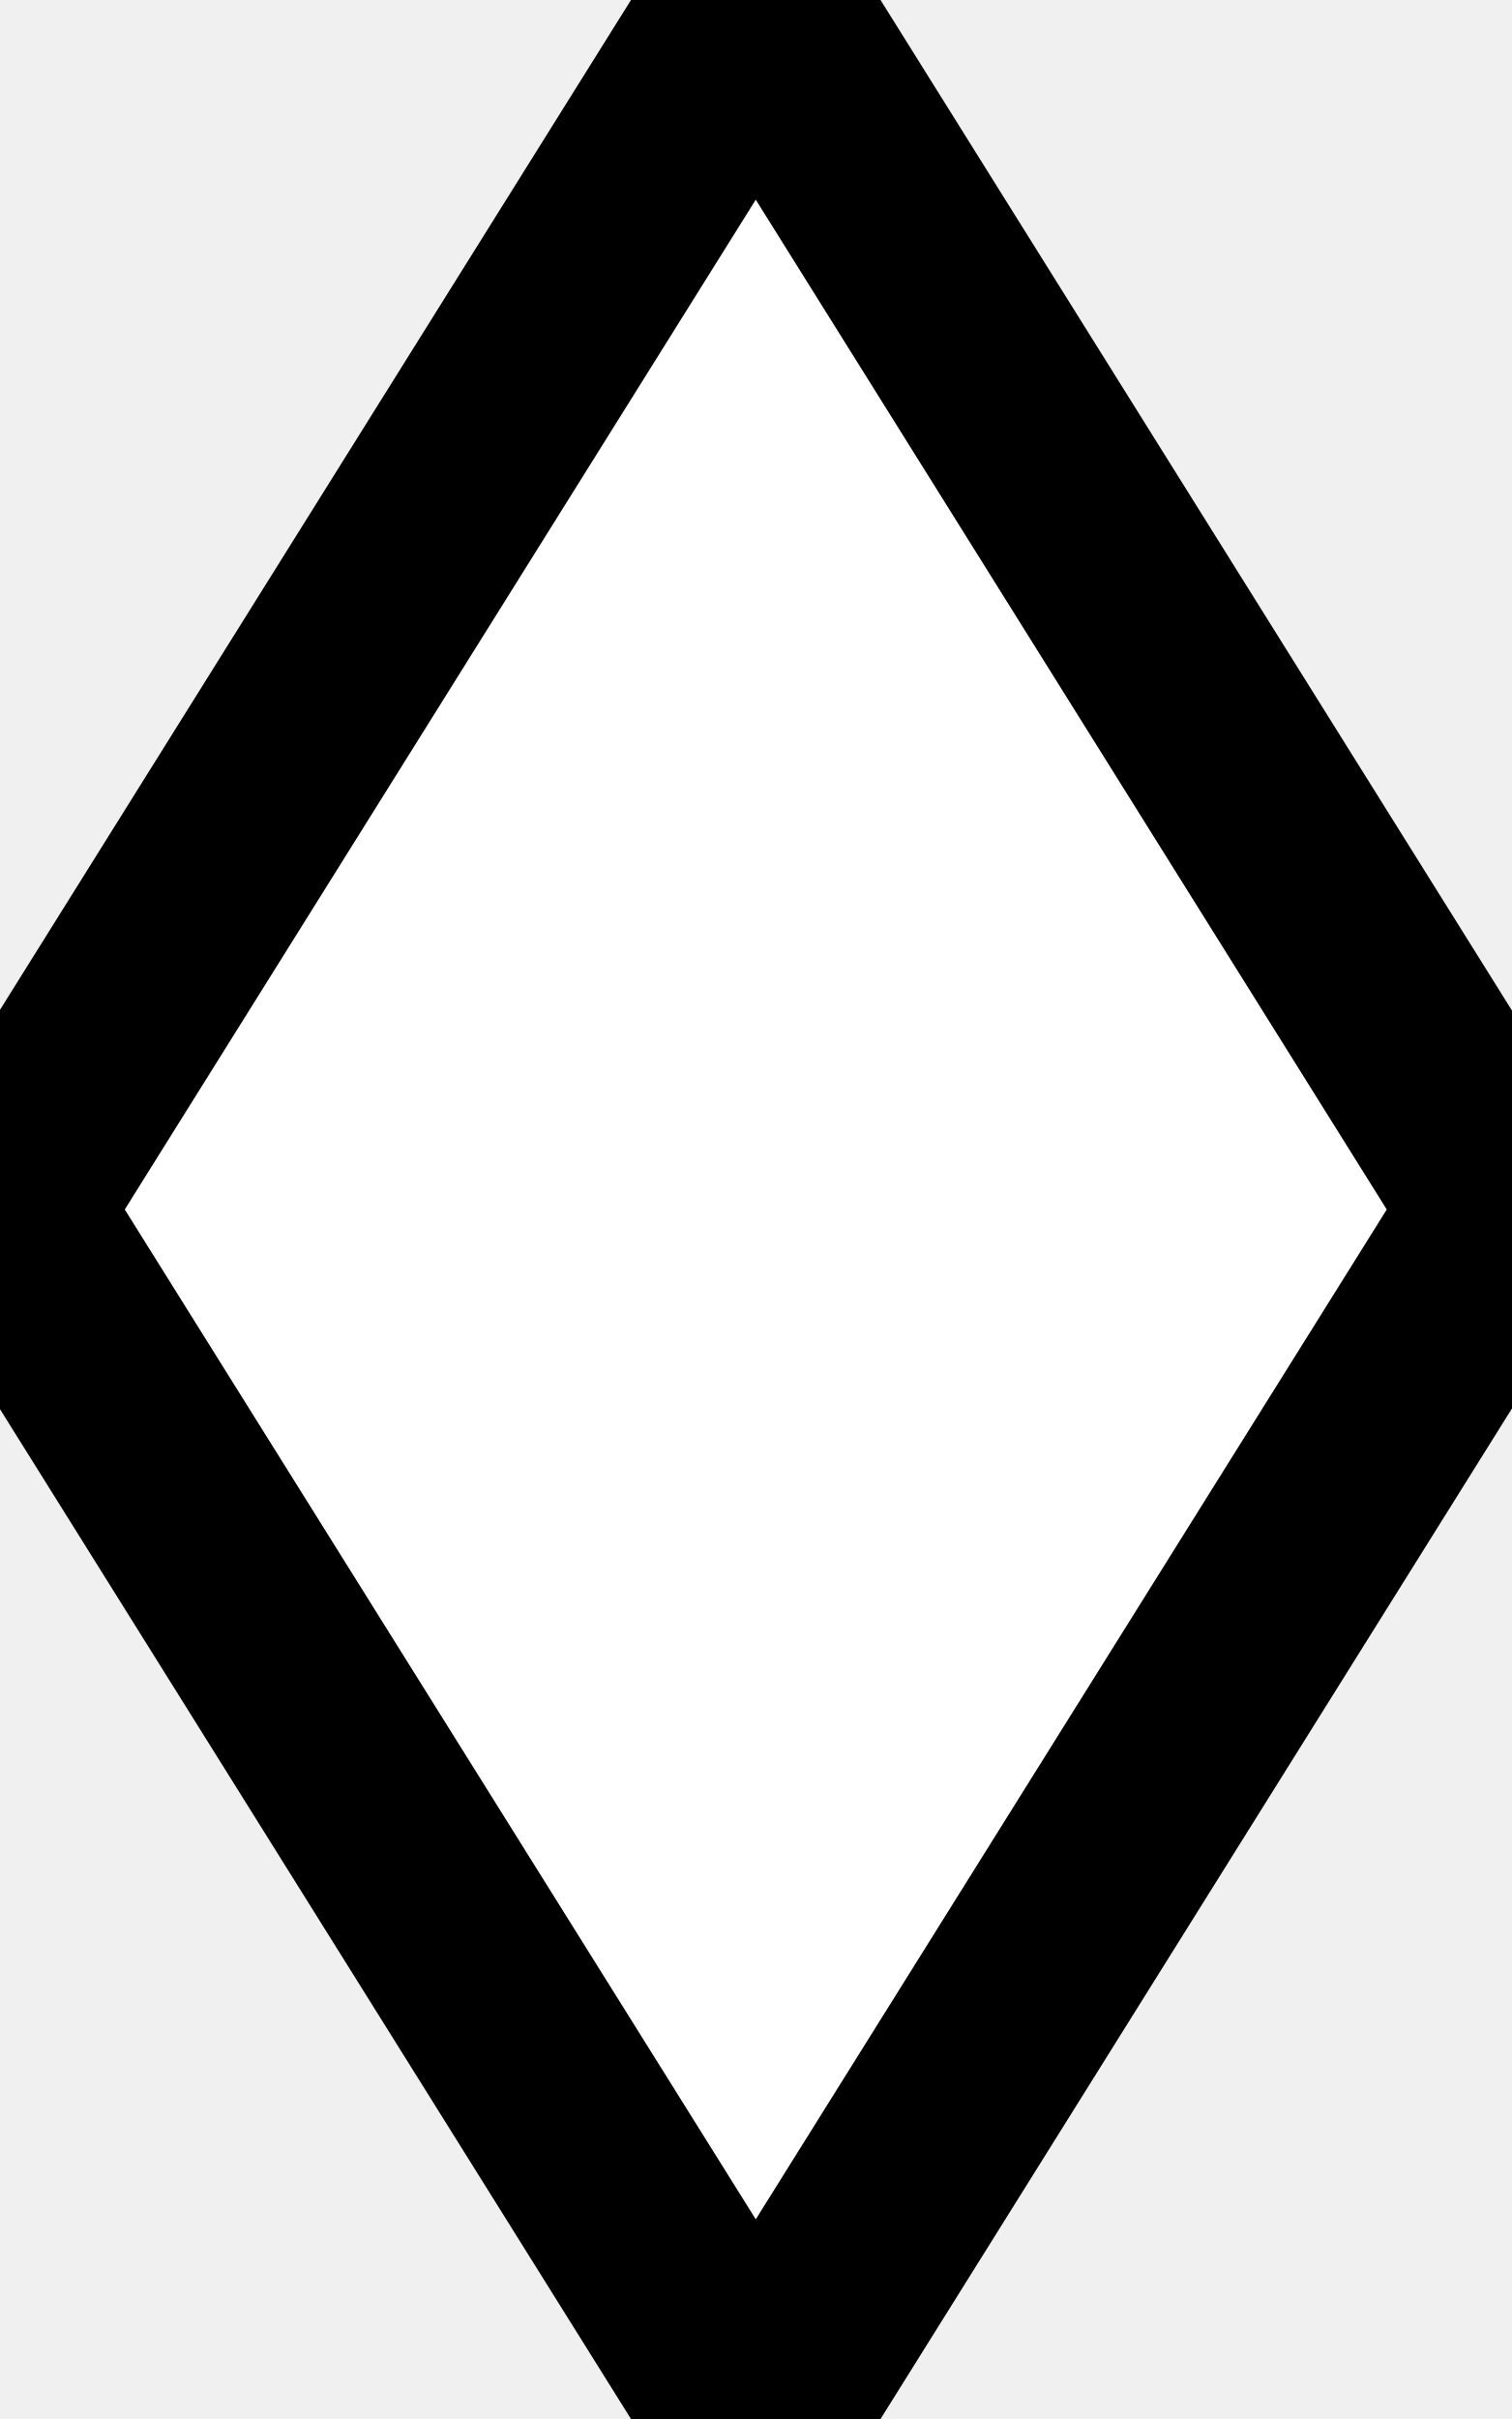
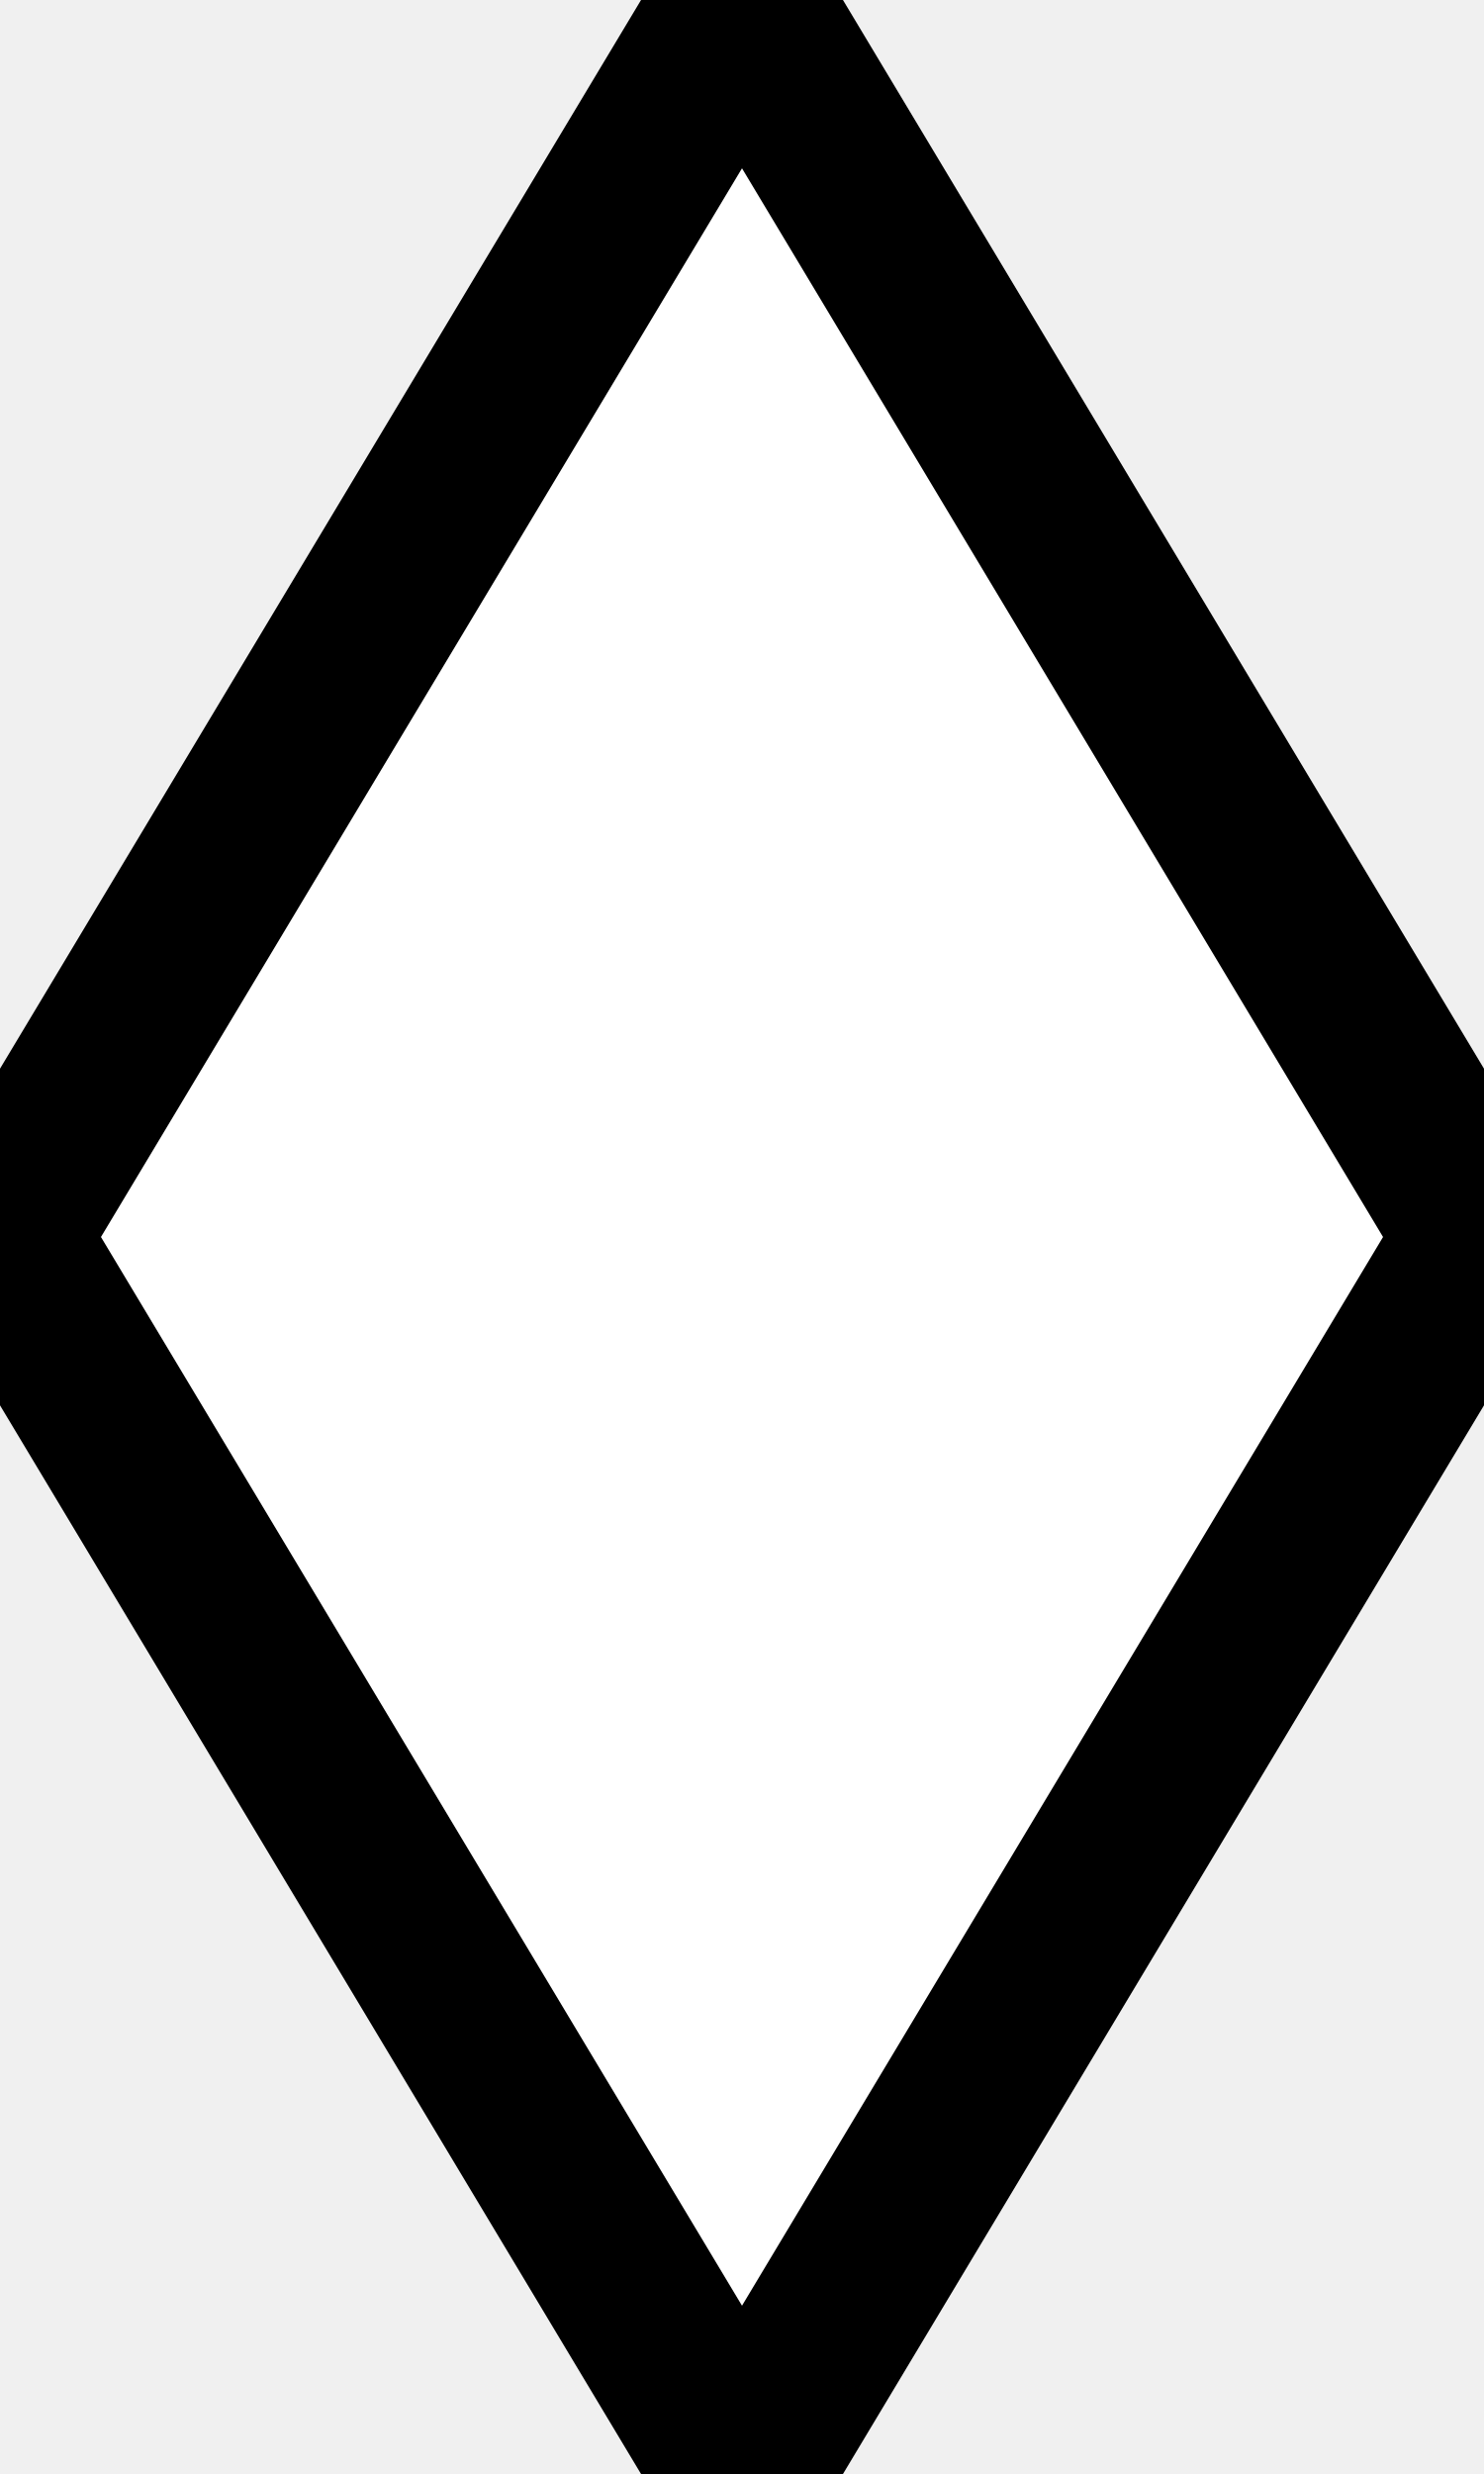
- <svg xmlns="http://www.w3.org/2000/svg" xmlns:ns1="http://www.b3mn.org/oryx" width="10" height="16" version="1.0">
+ <svg xmlns="http://www.w3.org/2000/svg" xmlns:ns1="http://www.b3mn.org/oryx" width="12" height="20" version="1.0">
  <defs />
  <ns1:magnets>
-     <ns1:magnet ns1:cx="5" ns1:cy="8" ns1:default="yes" />
+     <ns1:magnet ns1:cx="0" ns1:cy="10" ns1:default="yes" />
  </ns1:magnets>
-   <ns1:docker ns1:cx="16" ns1:cy="16" />
+   <ns1:docker ns1:cx="6" ns1:cy="10" />
  <g pointer-events="fill">
    <defs>
      <radialGradient id="background" cx="10%" cy="10%" r="100%" fx="10%" fy="10%">
        <stop offset="0%" stop-color="#ffffff" stop-opacity="1" />
        <stop id="fill_el" offset="100%" stop-color="#ffffff" stop-opacity="1" />
      </radialGradient>
    </defs>
-     <polygon id="frame4" stroke="black" points="0,8 5,0 10,8 5,16" style="fill:white;stroke-width:1.4;stroke-miterlimit:4;stroke-dasharray:none" />
+     <polygon id="frame4" stroke="black" points="0,10 6,0 12,10 6,20" style="fill:white;stroke-width:1.4;stroke-miterlimit:4;stroke-dasharray:none" />
    <text font-size="11" id="text_name" x="16" y="20" ns1:align="top center" stroke="black" />
  </g>
</svg>
